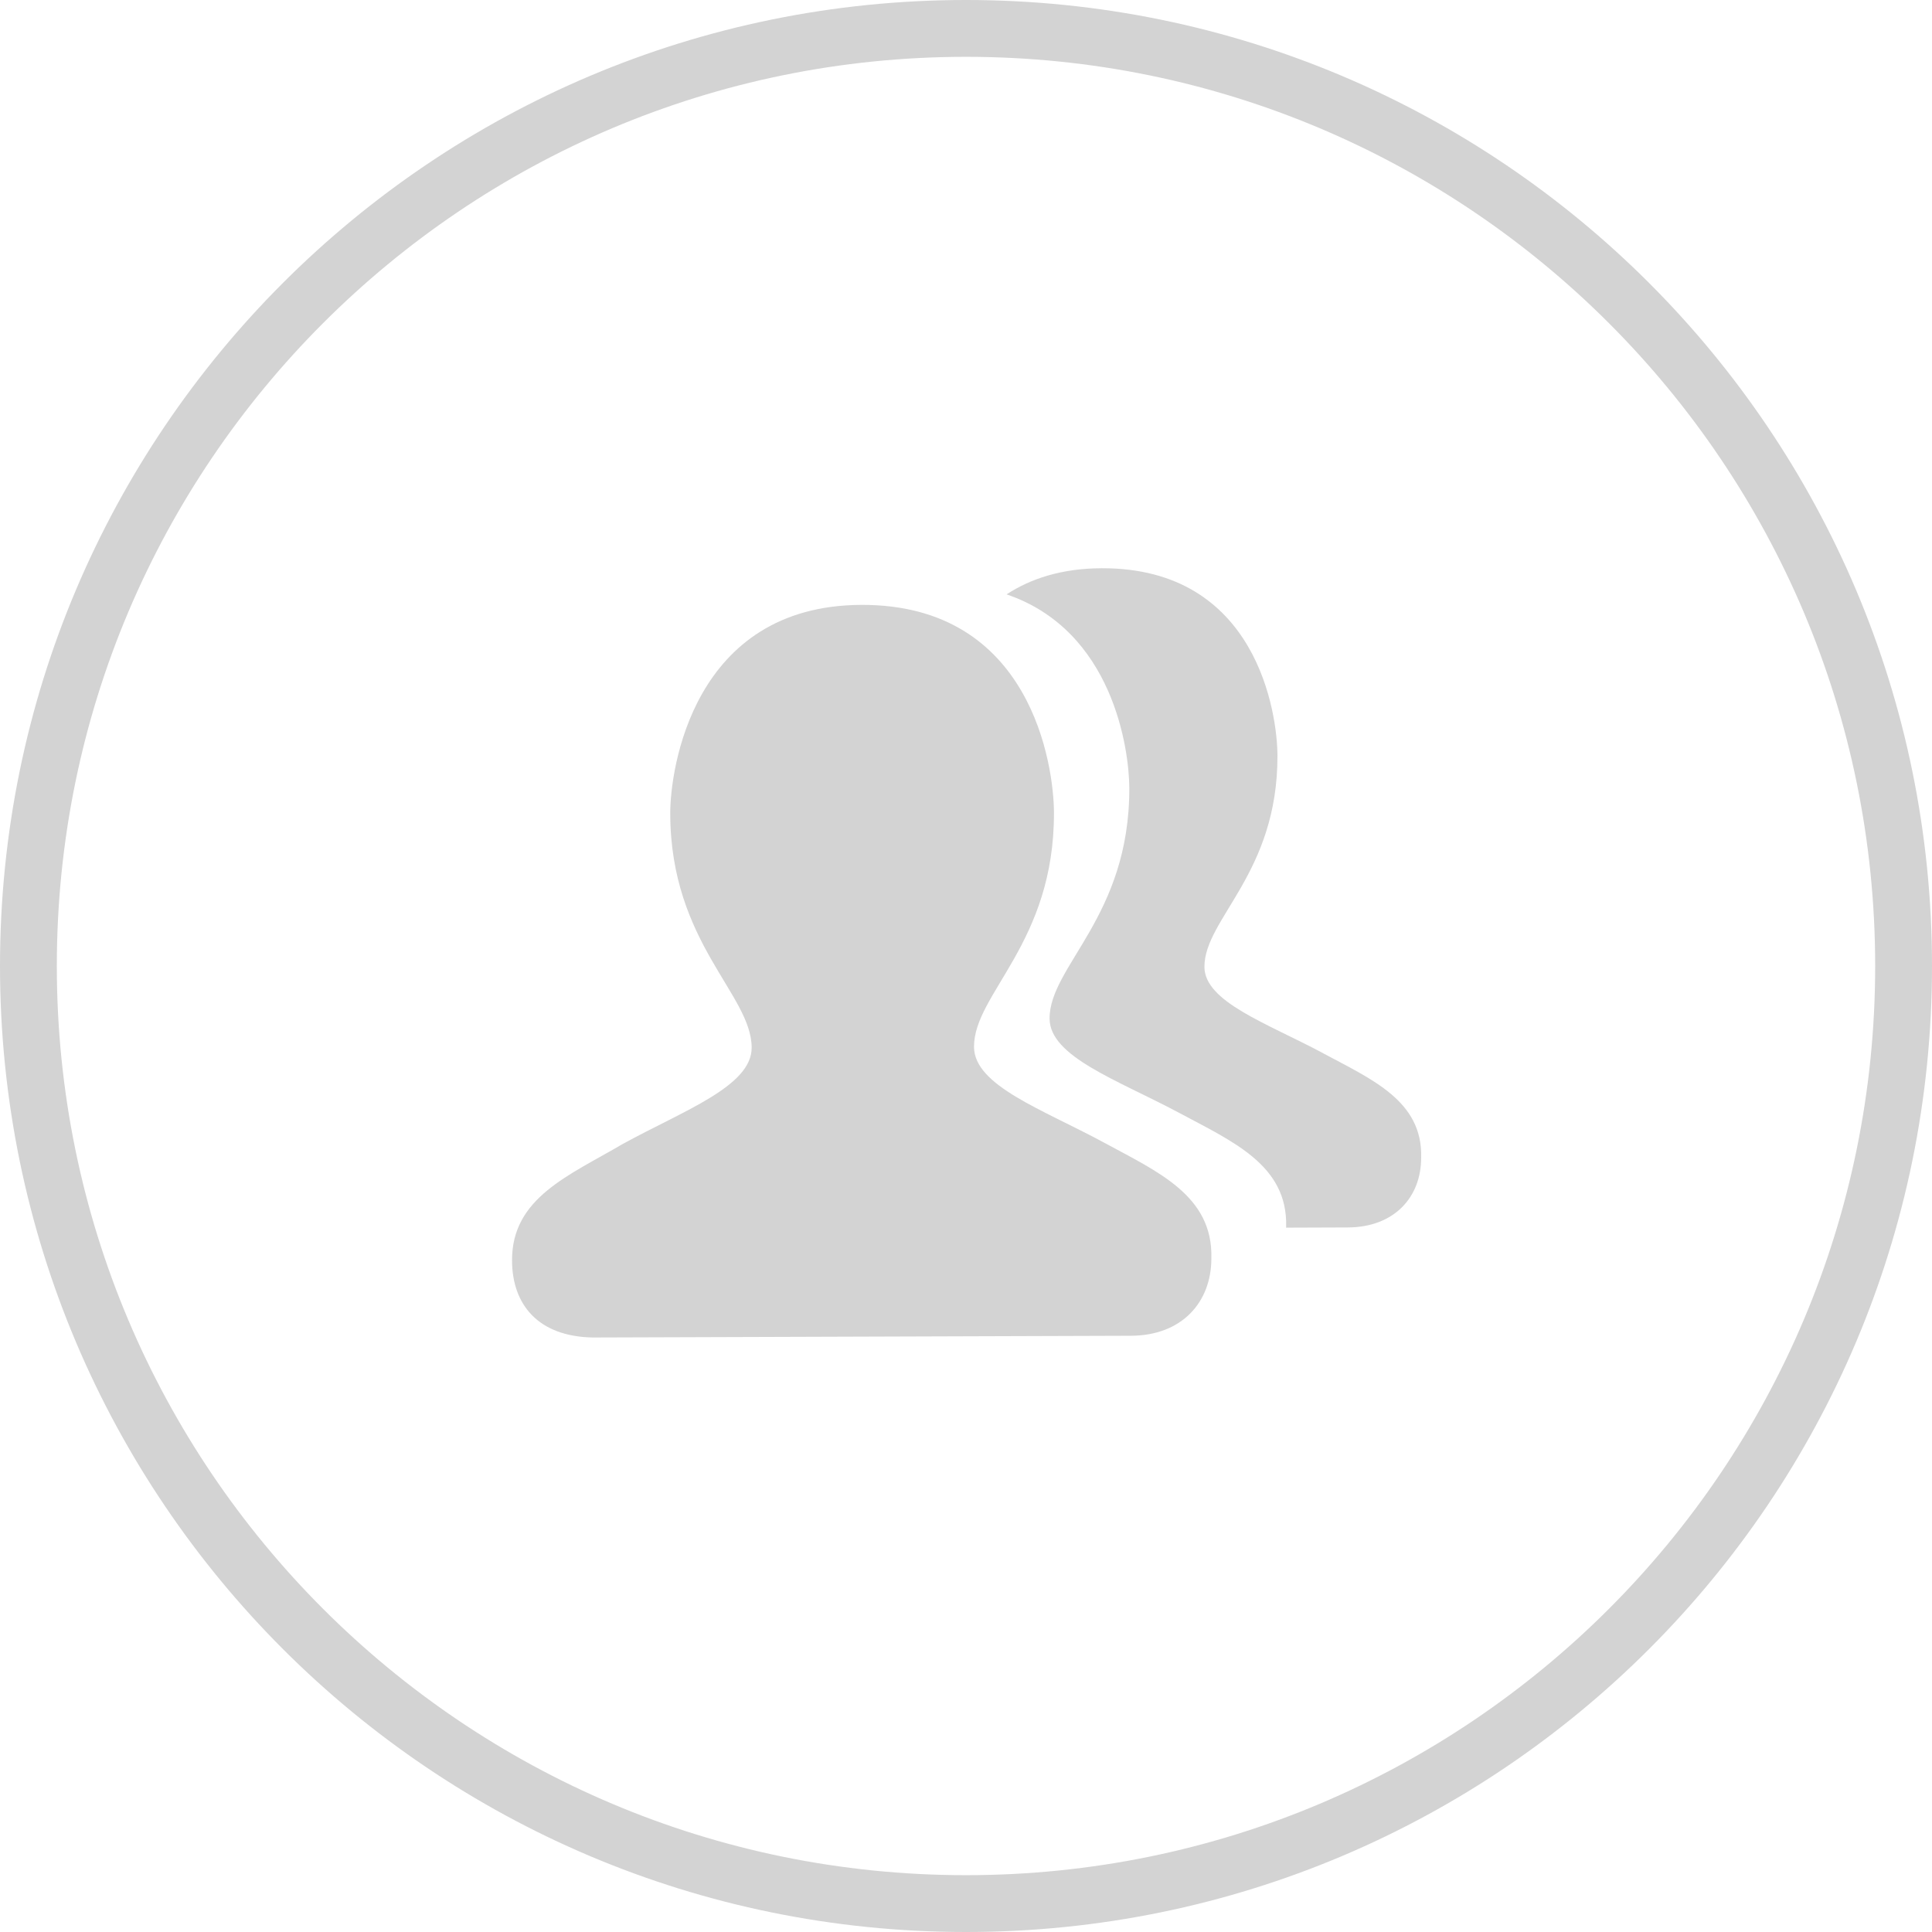
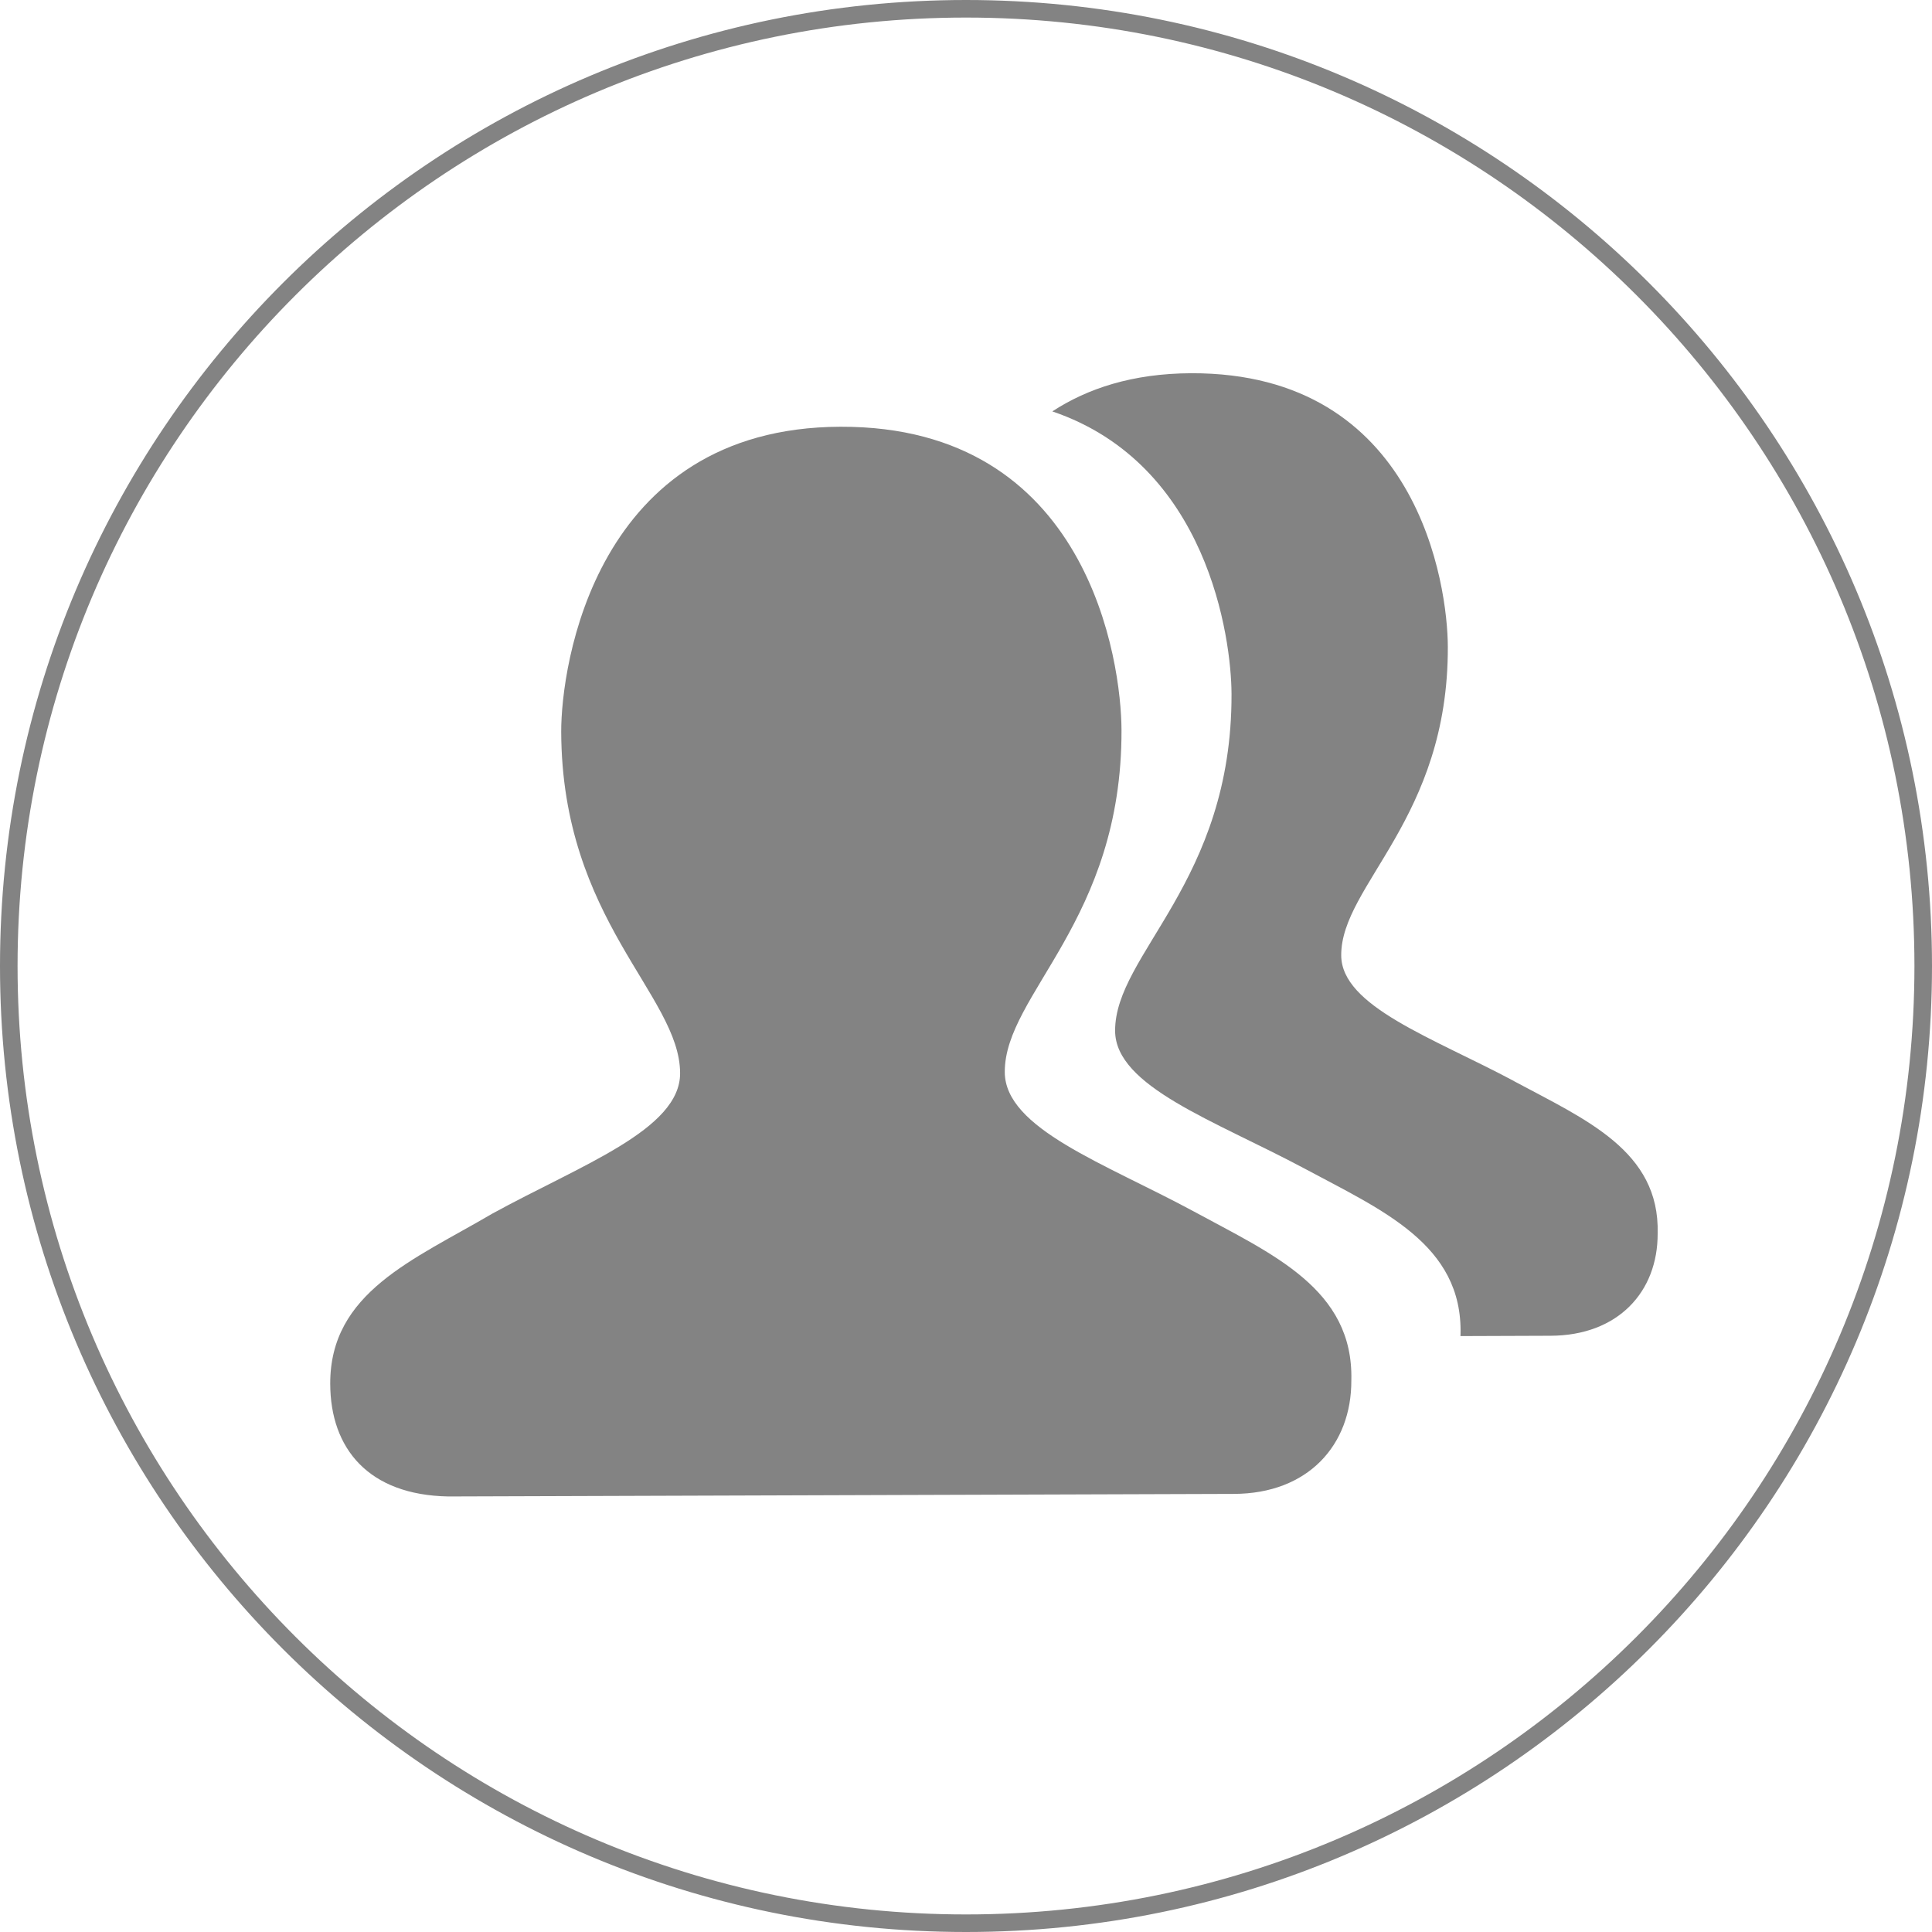
- <svg xmlns="http://www.w3.org/2000/svg" width="34px" height="34px" viewBox="0 0 34 34" version="1.1">
+ <svg xmlns="http://www.w3.org/2000/svg" width="176px" height="176px" viewBox="0 0 176 176" version="1.1">
  <g id="新版定稿（20202-8-22）" stroke="none" stroke-width="1" fill="none" fill-rule="evenodd">
-     <g id="画板" transform="translate(-734, -728)">
-       <g id="队友" transform="translate(734, 728)">
-         <circle id="椭圆形" stroke="#D3D3D3" cx="17" cy="17" r="16.5" />
-         <g id="群-(1)" transform="translate(9, 10)" fill="#D3D3D3" fill-rule="nonzero">
-           <path d="M14.276,8.53 C13.295,8.007 12.198,7.63 12.196,7.016 C12.193,6.168 13.488,5.373 13.481,3.296 C13.479,2.565 13.125,-0.009 10.387,-2.35426195e-05 C9.68,0.003 9.137,0.184 8.714,0.46 C10.59,1.097 10.871,3.193 10.874,3.865 C10.881,6.133 9.467,7 9.471,7.926 C9.473,8.596 10.67,9.008 11.741,9.579 C12.686,10.087 13.662,10.499 13.634,11.585 L13.633,11.605 L14.718,11.601 C15.534,11.599 16.013,11.07 16.01,10.368 C16.036,9.373 15.142,8.996 14.276,8.531 L14.276,8.53 Z" id="路径" />
-           <path d="M10.418,10.102 C9.343,9.522 8.143,9.104 8.141,8.423 C8.138,7.483 9.555,6.602 9.548,4.299 C9.545,3.488 9.158,0.635 6.16,0.645 C3.193,0.655 2.792,3.543 2.795,4.322 C2.802,6.592 4.225,7.496 4.228,8.436 C4.23,9.117 3.032,9.543 1.961,10.131 C1.016,10.686 0.007,11.078 0.011,12.181 C0.013,12.96 0.471,13.521 1.435,13.538 L10.902,13.507 C11.797,13.505 12.321,12.918 12.318,12.139 C12.346,11.036 11.366,10.618 10.418,10.102 Z" id="路径" />
+     <g id="画板" transform="translate(-1054, -2427)">
+       <g id="群头像-圆备份" transform="translate(1054, 2427)">
+         <circle id="椭圆形" stroke="#838383" stroke-width="1.6" cx="88" cy="88" r="87.2" />
+         <g id="默认头像" transform="translate(30, 34)" fill="#838383" fill-rule="nonzero">
+           <g id="群-(1)">
+             <path d="M107.902,64.472 C100.487,60.519 92.196,57.67 92.181,53.029 C92.158,46.619 101.946,40.611 101.893,24.912 C101.878,19.387 99.202,-0.068 78.508,-0 C73.164,0.023 69.06,1.391 65.863,3.477 C80.042,8.291 82.166,24.134 82.189,29.213 C82.242,46.355 71.554,52.908 71.584,59.907 C71.6,64.971 80.647,68.085 88.742,72.401 C95.884,76.24 103.261,79.354 103.05,87.563 L103.042,87.714 L111.243,87.684 C117.41,87.668 121.031,83.67 121.008,78.364 C121.205,70.844 114.447,67.994 107.902,64.48 L107.902,64.472 Z" id="路径" />
+             <path d="M78.742,76.354 C70.617,71.97 61.547,68.811 61.532,63.663 C61.509,56.559 72.219,49.9 72.166,32.493 C72.144,26.363 69.219,4.8 46.559,4.875 C24.134,4.951 21.103,26.779 21.125,32.667 C21.178,49.824 31.934,56.657 31.956,63.762 C31.972,68.909 22.917,72.129 14.822,76.573 C7.679,80.768 0.053,83.731 0.083,92.067 C0.098,97.955 3.56,102.195 10.846,102.324 L82.4,102.09 C89.165,102.074 93.126,97.638 93.103,91.75 C93.315,83.413 85.907,80.254 78.742,76.354 Z" id="路径" />
+           </g>
        </g>
      </g>
    </g>
  </g>
</svg>
